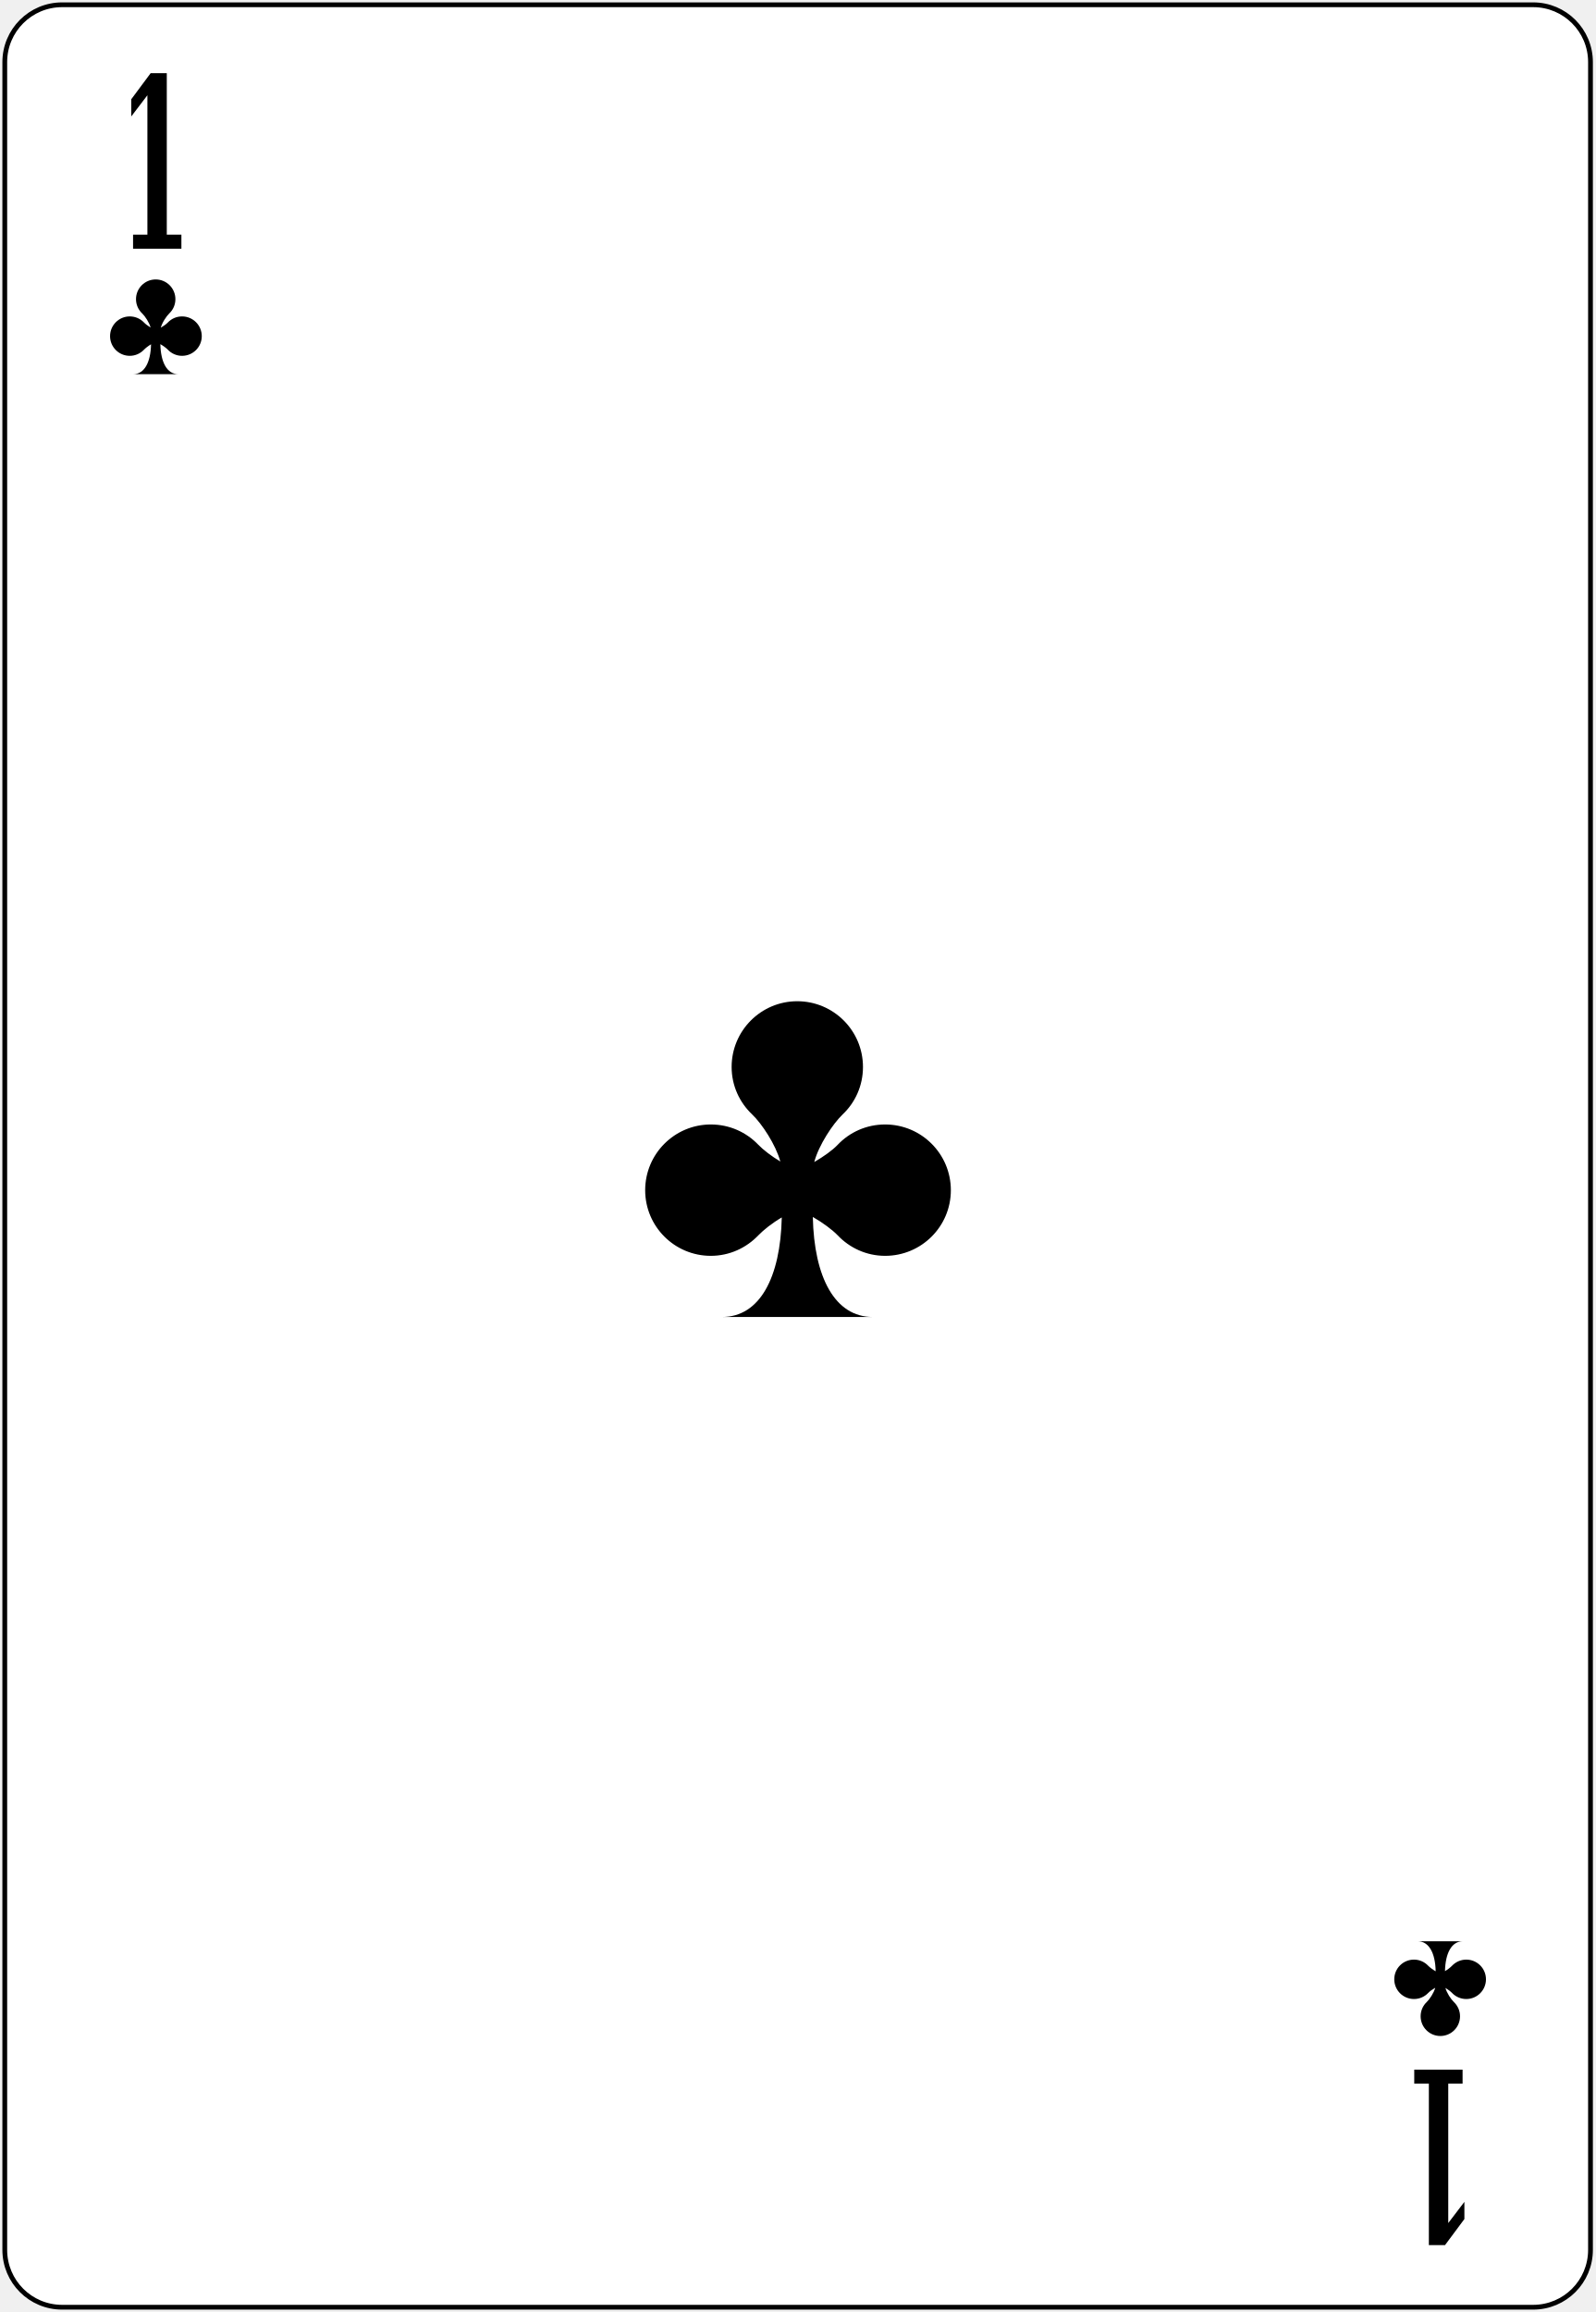
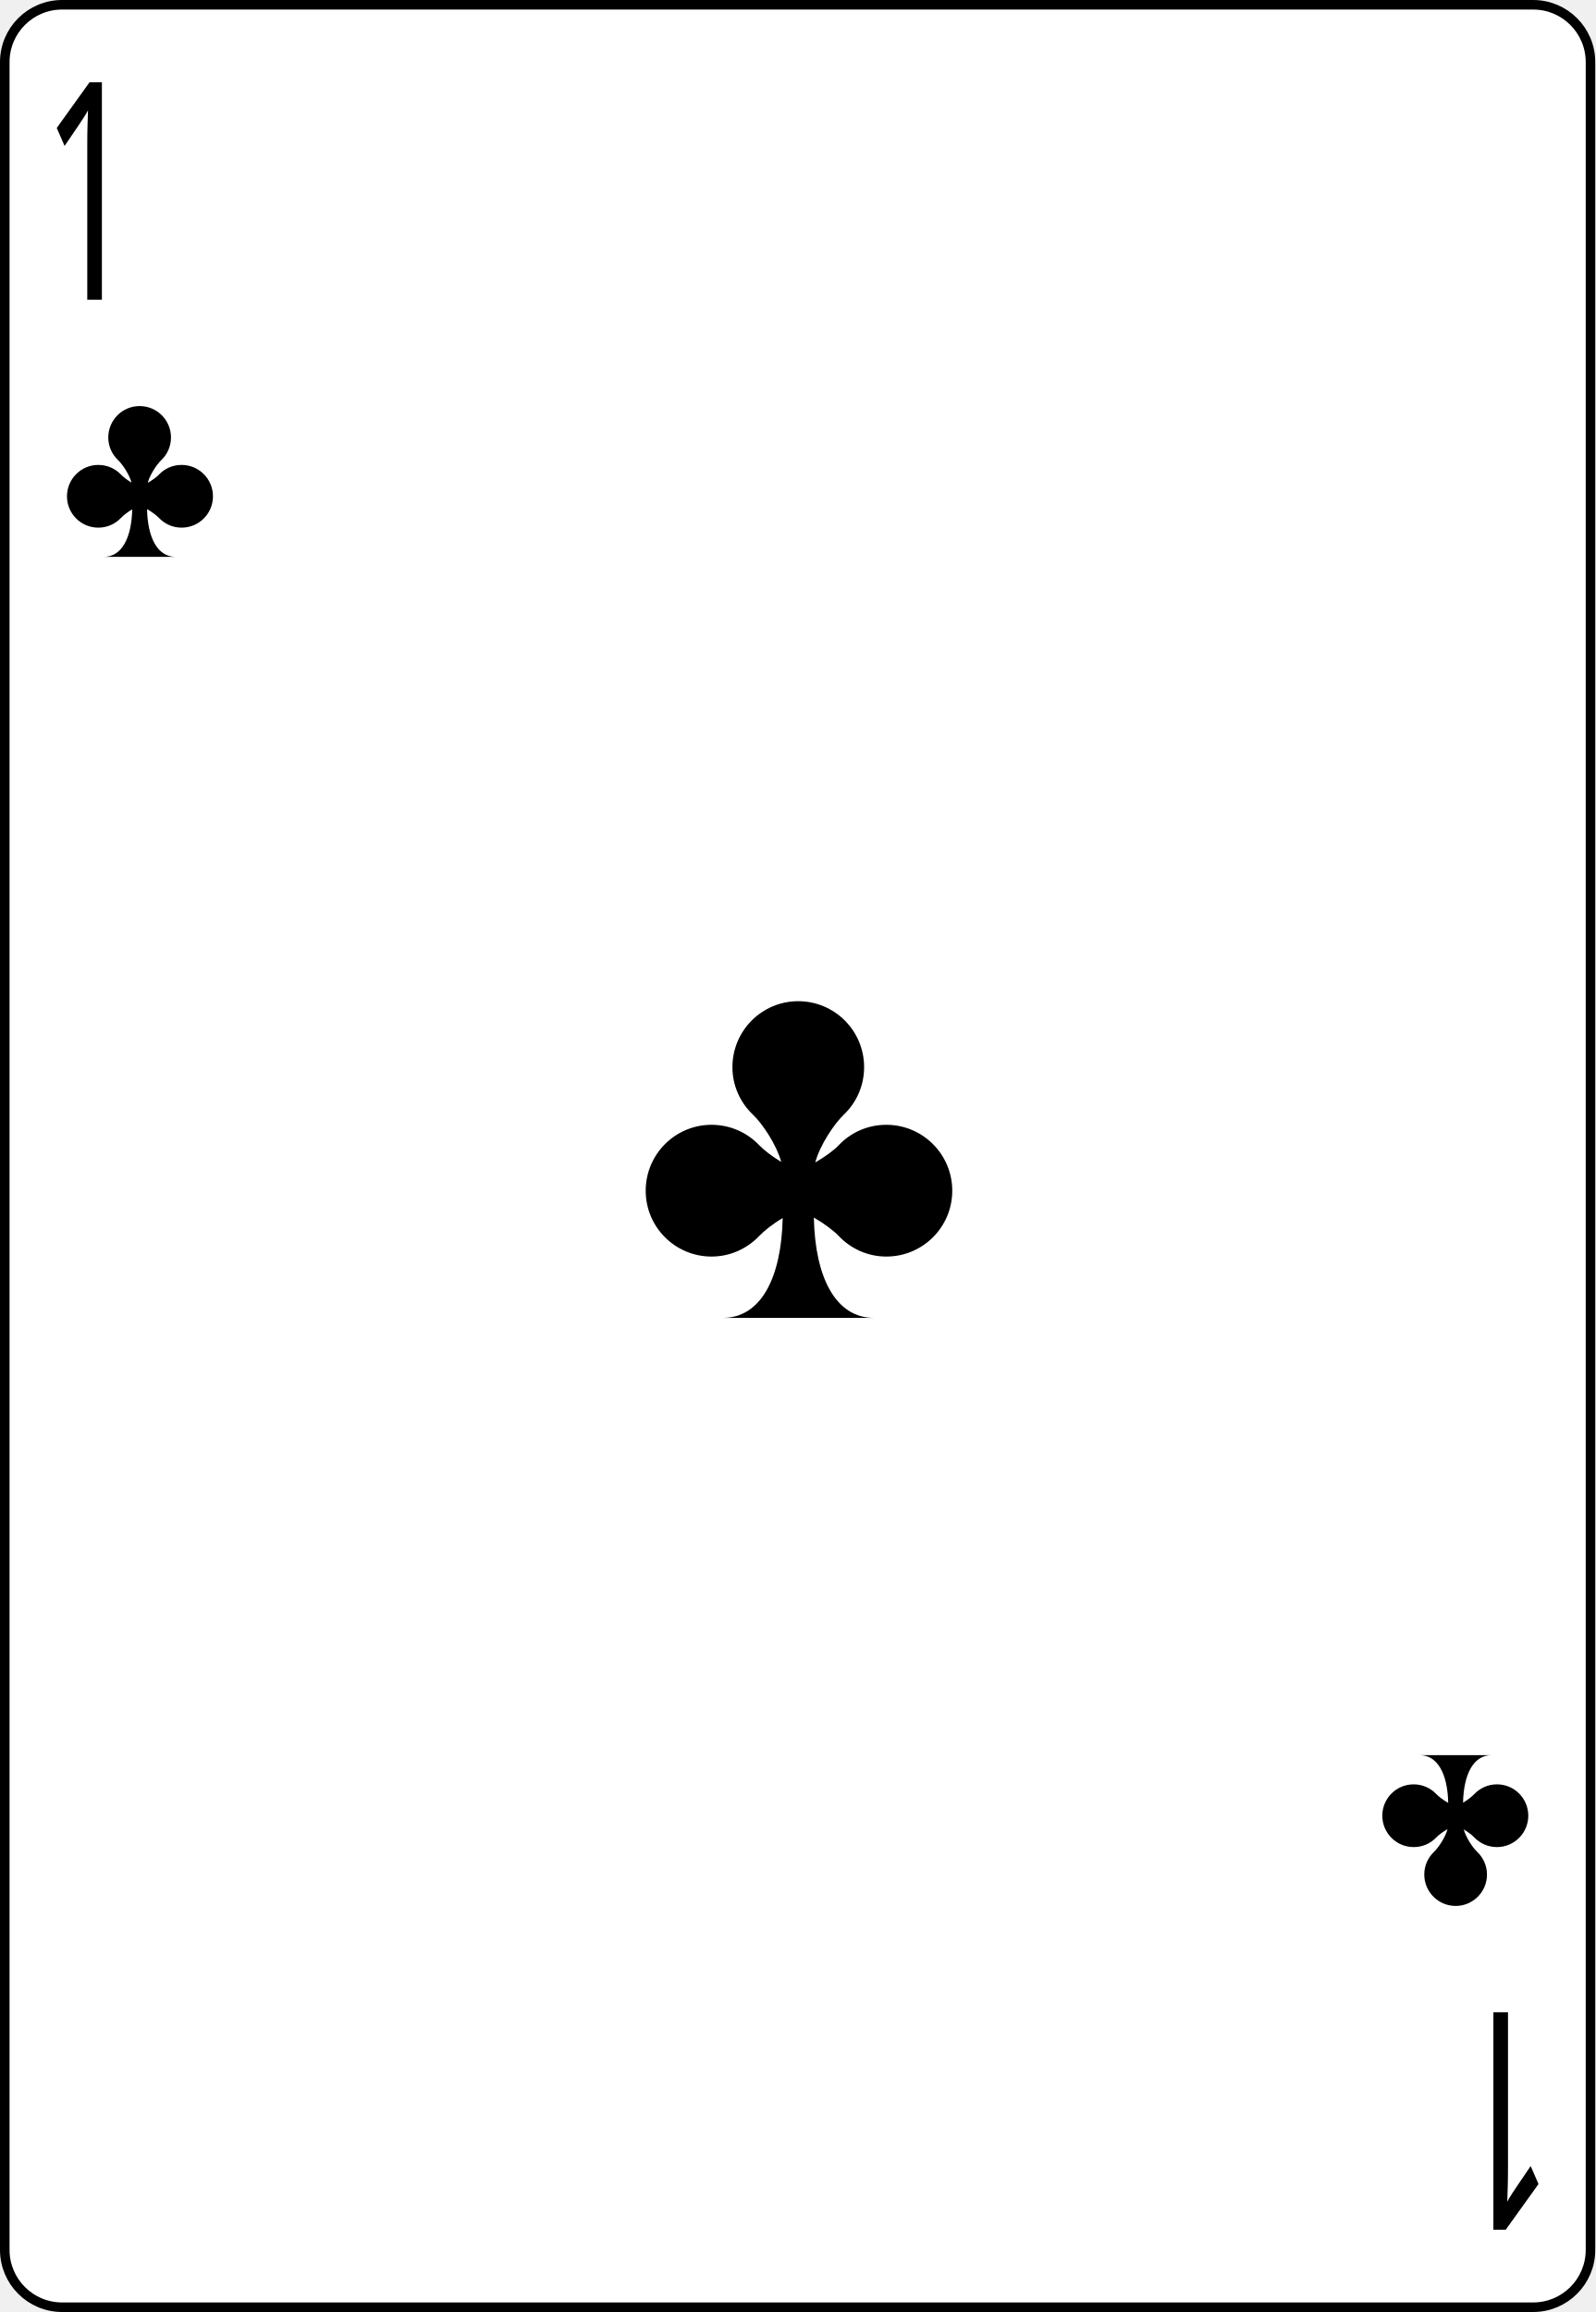
<svg xmlns="http://www.w3.org/2000/svg" xmlns:xlink="http://www.w3.org/1999/xlink" version="1.0" width="100%" height="100%" viewBox="0 0 167 242" id="svg2" xml:space="preserve">
-   <defs id="defs88" />
-   <rect x="0.5" y="0.5" width="166" height="241" rx="6" style="fill:#ffffff;stroke:#000000;stroke-width:0.5;" />
-   <path d="M 13.93,26.03 L 13.93,24.56 L 15.43,24.56 L 15.43,9.97 L 13.74,12.19 L 13.74,10.39 L 15.77,7.66 L 17.46,7.66 L 17.46,24.56 L 18.99,24.56 L 18.99,26.03 L 13.93,26.03 z" id="val" style="stroke:none" />
-   <use transform="matrix(-1,0,0,-1,167.04,242.66)" id="val2" x="0" y="0" width="167.08" height="242.66" xlink:href="#val" />
-   <path d="M 83.46,104.8 C 79.67,104.8 76.59,107.88 76.59,111.68 C 76.59,113.64 77.42,115.4 78.74,116.65 C 79.76,117.62 81.21,119.82 81.69,121.58 C 80.75,121.01 79.9,120.36 79.39,119.83 C 78.13,118.51 76.37,117.7 74.41,117.7 C 70.62,117.7 67.54,120.78 67.54,124.58 C 67.54,128.38 70.62,131.45 74.41,131.45 C 76.37,131.45 78.13,130.62 79.39,129.3 C 79.93,128.74 80.83,128.02 81.84,127.43 C 81.7,133.73 79.53,137.85 75.59,137.85 C 75.59,137.85 91.36,137.85 91.36,137.85 C 87.41,137.85 85.22,133.71 85.09,127.38 C 86.15,127.99 87.13,128.72 87.69,129.3 C 88.94,130.62 90.7,131.45 92.66,131.45 C 96.46,131.45 99.54,128.38 99.54,124.58 C 99.54,120.78 96.46,117.7 92.66,117.7 C 90.7,117.7 88.94,118.51 87.69,119.83 C 87.16,120.39 86.24,121.05 85.24,121.63 C 85.71,119.86 87.19,117.63 88.21,116.65 C 89.53,115.4 90.34,113.64 90.34,111.68 C 90.34,107.88 87.26,104.8 83.46,104.8 z" id="p2242" style="fill:#000000;fill-opacity:1;stroke:none" />
-   <use transform="matrix(-1,0,0,-1,167.08,242.36)" id="use2374" x="0" y="0" width="167.08" height="242.66" xlink:href="#use2370" />
-   <use transform="matrix(0.3,0,0,0.3,-8.74,-2.19)" id="use2370" x="0" y="0" width="167.08" height="242.66" xlink:href="#p2242" />
+   <rect x="0.5" y="0.5" width="166" height="241" rx="6" style="fill:#ffffff;stroke:#000000;stroke-width:1;" id="card" />
+   <g id="upleft">
+     <path style="fill:#000000;stroke:none" d="m 14.616,42.503 c -1.810,0 -3.281,1.471 -3.281,3.286 0,0.936 0.396,1.776 1.026,2.373 0.487,0.463 1.179,1.514 1.408,2.354 -0.448,-0.272 -0.854,-0.582 -1.098,-0.835 -0.601,-0.630 -1.442,-1.017 -2.378,-1.017 -1.810,0 -3.281,1.471 -3.281,3.286 0,1.814 1.471,3.281 3.281,3.281 0.936,0 1.776,-0.396 2.378,-1.026 0.257,-0.267 0.687,-0.611 1.170,-0.893 -0.066,3.009 -1.103,4.976 -2.985,4.976 0,0 7.532,0 7.532,0 -1.886,0 -2.932,-1.977 -2.994,-5.000 0.506,0.291 0.974,0.640 1.241,0.917 0.597,0.630 1.437,1.026 2.373,1.026 1.814,0 3.286,-1.466 3.286,-3.281 0,-1.814 -1.471,-3.286 -3.286,-3.286 -0.936,0 -1.776,0.386 -2.373,1.017 -0.253,0.267 -0.692,0.582 -1.170,0.859 0.224,-0.845 0.931,-1.910 1.418,-2.378 0.630,-0.597 1.017,-1.437 1.017,-2.373 0,-1.814 -1.471,-3.286 -3.286,-3.286 z" id="fig" />
+     <text transform="scale(0.7,1.255)" y="24.964" x="16.182" style="font-size:25.4px;font-family:sans-serif;text-align:center;letter-spacing:-5px;text-anchor:middle;fill:#000000;">
+       <tspan y="25" x="20">1</tspan>
+     </text>
+   </g>
+   <use transform="matrix(-1,0,0,-1,167,242)" id="downright" xlink:href="#upleft" />
+   <g transform="translate(69,71)">
+     <use transform="matrix(2.1,0,0,2.1,-16.13,-55.46)" xlink:href="#fig" />
+   </g>
</svg>
